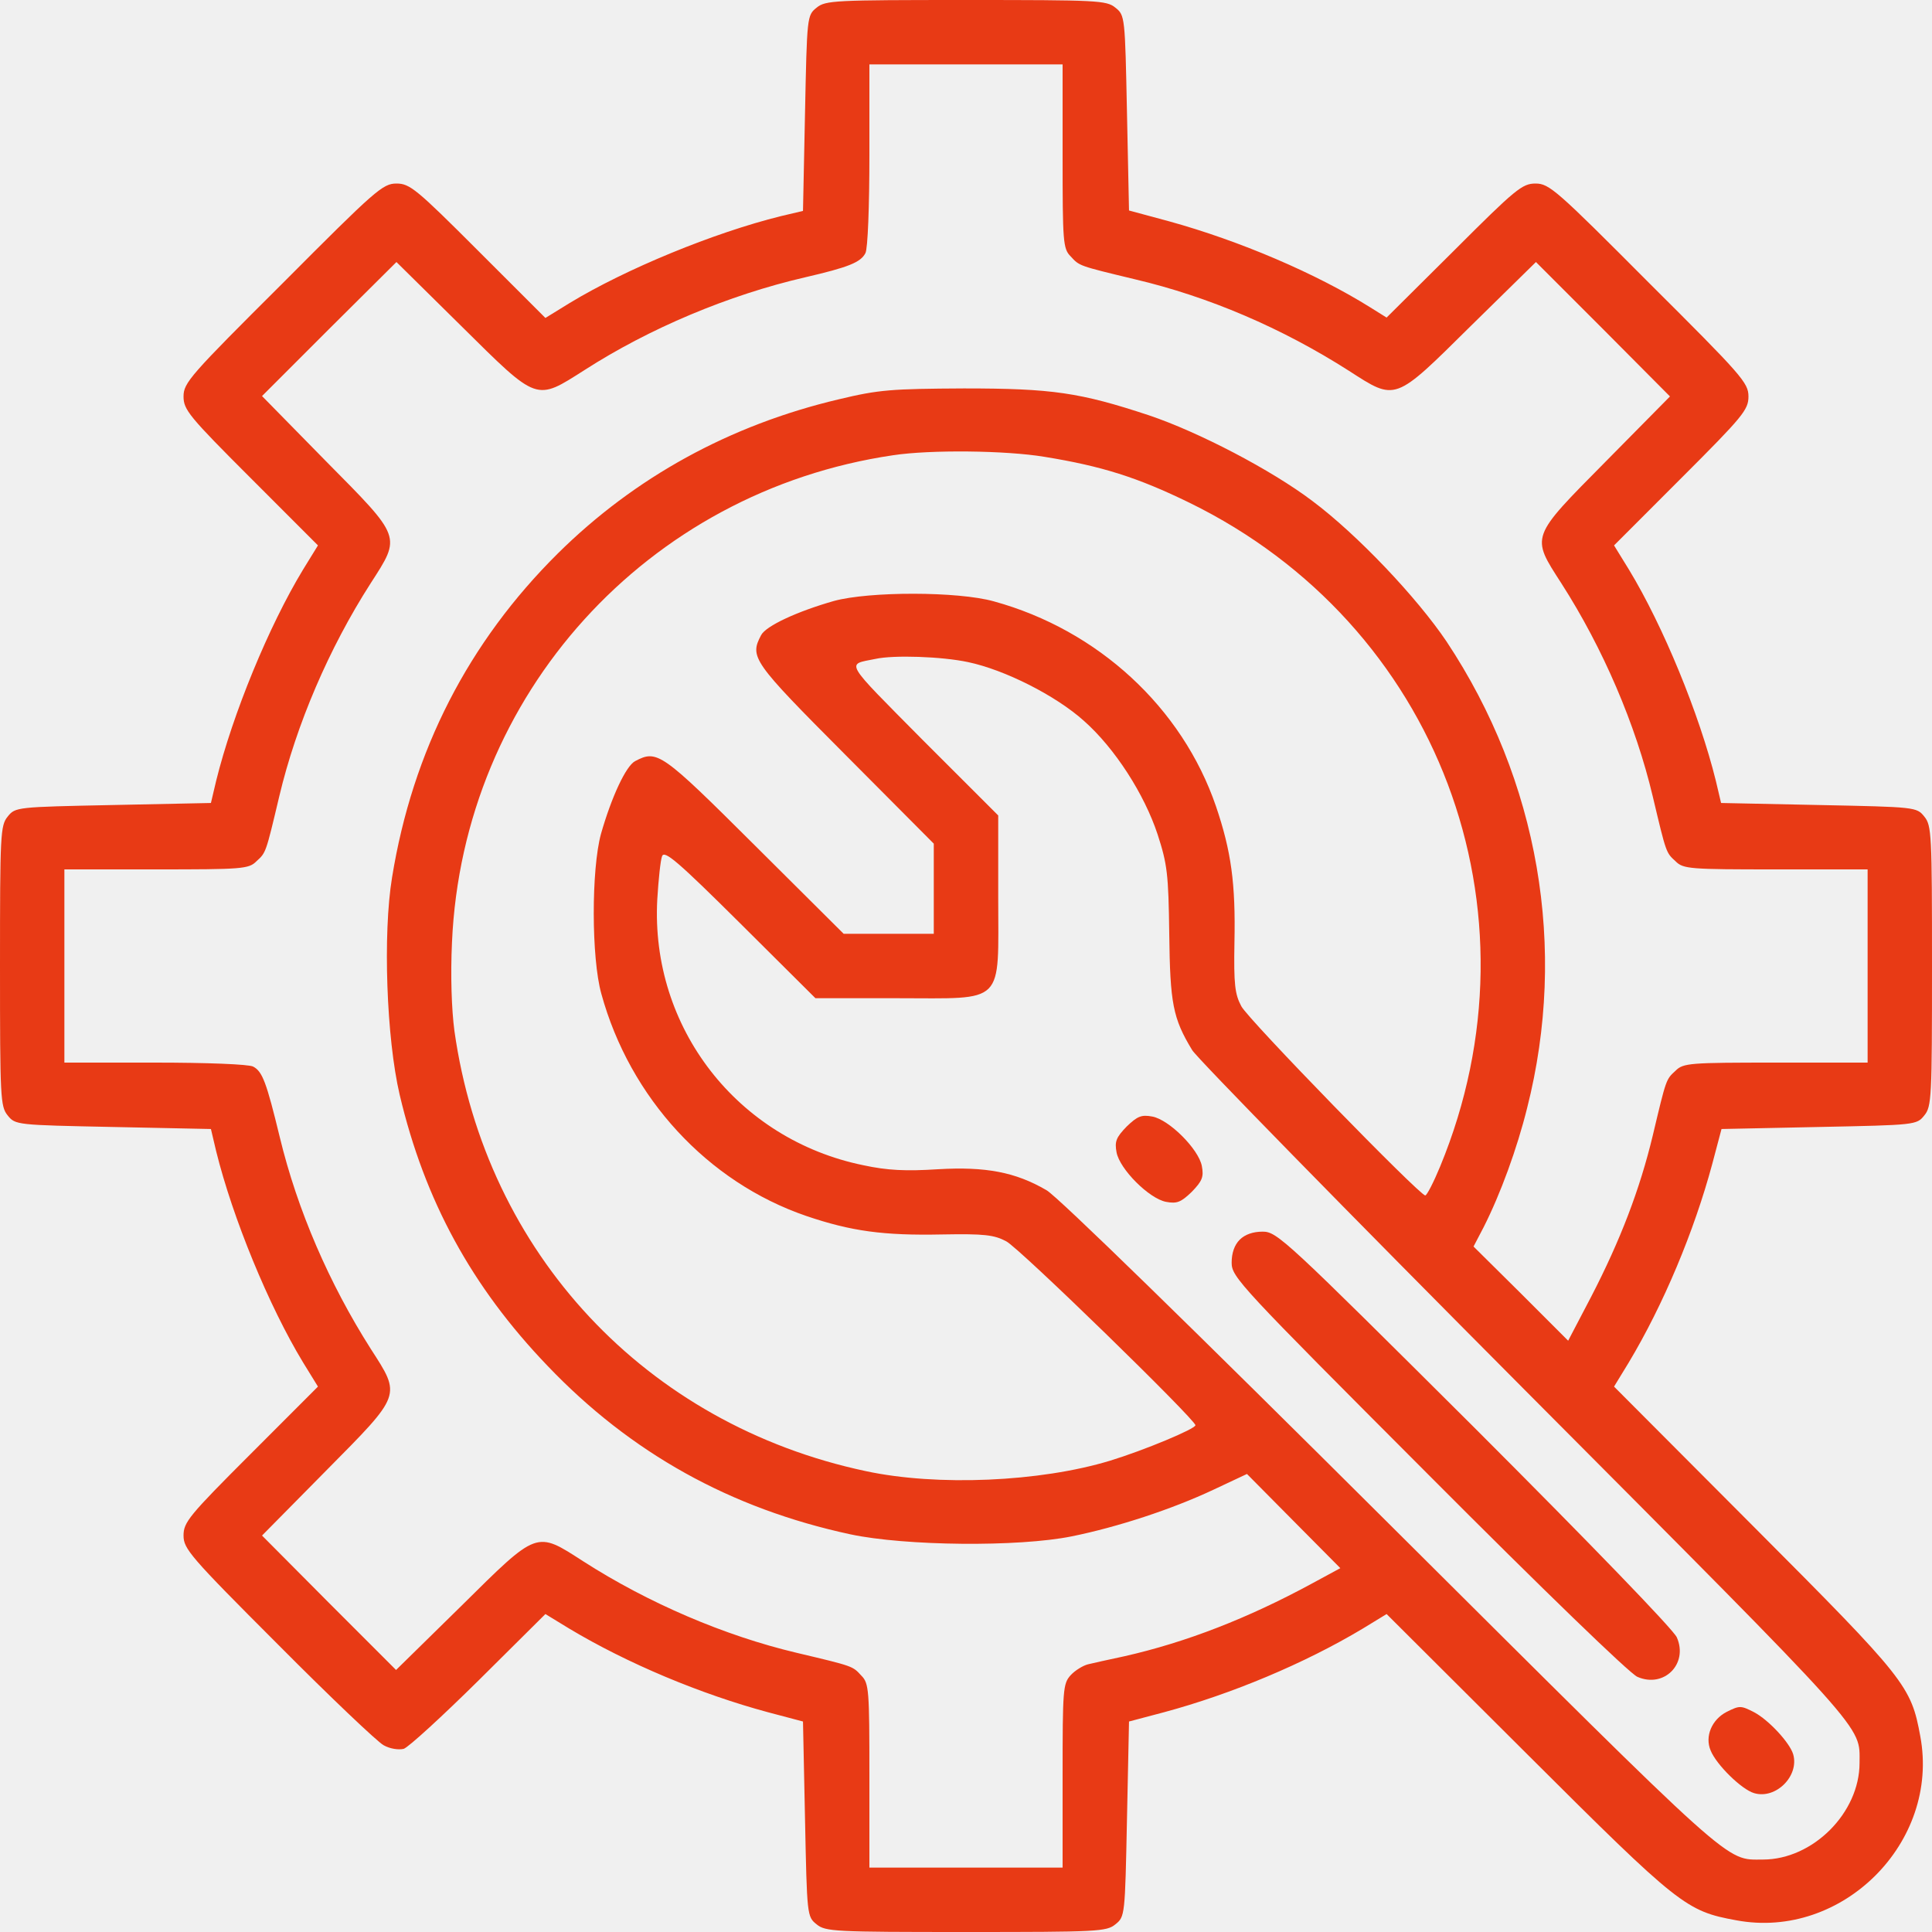
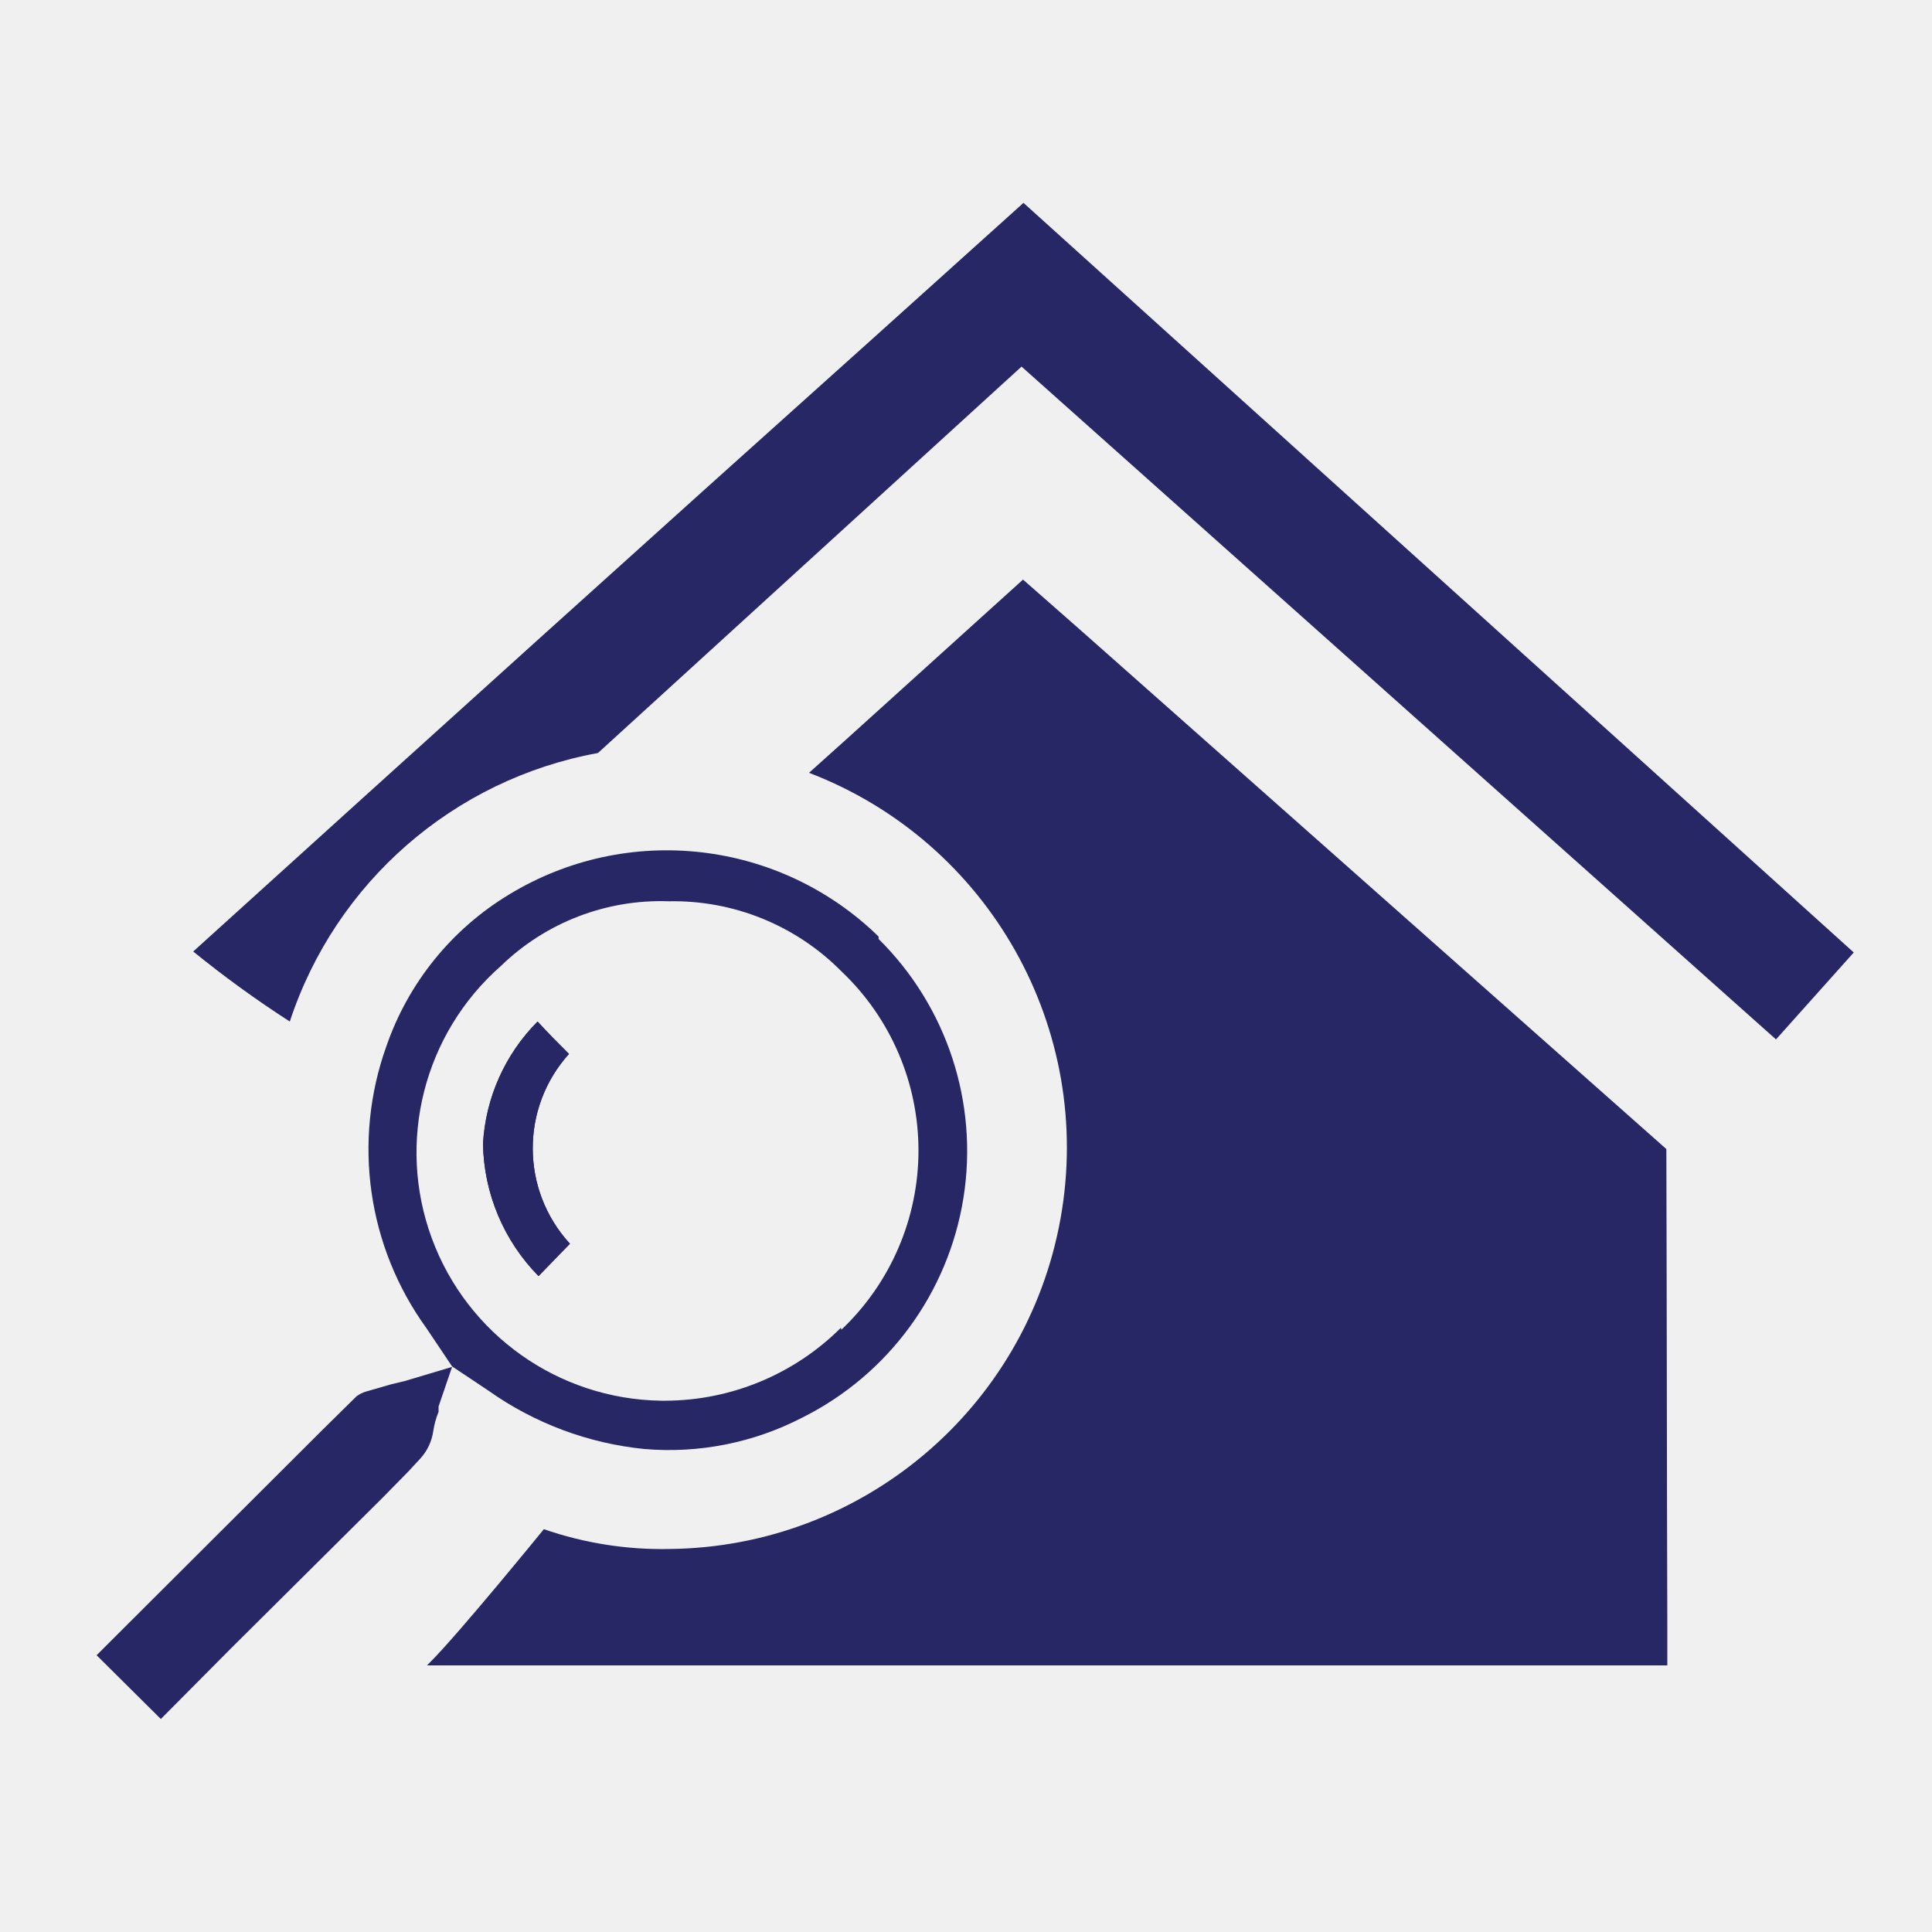
- <svg xmlns="http://www.w3.org/2000/svg" width="40" height="40" viewBox="0 0 40 40" fill="none">
-   <g clip-path="url(#clip0_50_41)">
-     <path d="M16.908 0.158C16.708 0.317 16.708 0.342 16.667 2.342L16.625 4.367L16.167 4.475C14.783 4.817 12.958 5.567 11.792 6.275L11.292 6.583L9.9 5.192C8.617 3.908 8.483 3.8 8.208 3.8C7.925 3.8 7.775 3.933 5.858 5.858C3.933 7.775 3.8 7.925 3.8 8.208C3.8 8.483 3.908 8.617 5.192 9.9L6.583 11.292L6.275 11.792C5.567 12.958 4.817 14.783 4.475 16.167L4.367 16.625L2.342 16.667C0.342 16.708 0.317 16.708 0.158 16.908C0.008 17.092 0 17.275 0 20C0 22.725 0.008 22.908 0.158 23.092C0.317 23.292 0.342 23.292 2.342 23.333L4.367 23.375L4.475 23.833C4.817 25.217 5.567 27.042 6.275 28.208L6.583 28.708L5.192 30.1C3.908 31.383 3.8 31.517 3.8 31.792C3.8 32.067 3.933 32.225 5.758 34.05C6.825 35.125 7.817 36.067 7.942 36.133C8.075 36.208 8.25 36.233 8.358 36.208C8.458 36.175 9.158 35.533 9.917 34.783L11.292 33.417L11.783 33.717C12.992 34.442 14.508 35.075 15.9 35.45L16.625 35.642L16.667 37.658C16.708 39.658 16.708 39.683 16.908 39.842C17.092 39.992 17.275 40 20 40C22.725 40 22.908 39.992 23.092 39.842C23.292 39.683 23.292 39.658 23.333 37.658L23.375 35.642L24.1 35.45C25.492 35.075 27.008 34.442 28.217 33.717L28.708 33.417L31.625 36.325C34.775 39.467 34.908 39.567 35.95 39.758C38.142 40.167 40.167 38.142 39.758 35.95C39.567 34.908 39.467 34.775 36.325 31.625L33.417 28.708L33.717 28.217C34.442 27.008 35.075 25.492 35.45 24.1L35.642 23.375L37.658 23.333C39.658 23.292 39.683 23.292 39.842 23.092C39.992 22.908 40 22.725 40 20C40 17.275 39.992 17.092 39.842 16.908C39.683 16.708 39.658 16.708 37.658 16.667L35.633 16.625L35.525 16.167C35.183 14.783 34.433 12.958 33.725 11.792L33.417 11.292L34.808 9.9C36.092 8.617 36.2 8.483 36.2 8.208C36.2 7.925 36.067 7.775 34.142 5.858C32.225 3.933 32.075 3.8 31.792 3.8C31.517 3.8 31.383 3.908 30.1 5.192L28.708 6.575L28.375 6.367C27.242 5.658 25.658 4.983 24.208 4.583L23.375 4.358L23.333 2.342C23.292 0.342 23.292 0.317 23.092 0.158C22.908 0.008 22.725 -3.8147e-06 20 -3.8147e-06C17.275 -3.8147e-06 17.092 0.008 16.908 0.158ZM22 3.233C22 5.008 22.008 5.15 22.167 5.308C22.35 5.508 22.325 5.5 23.5 5.783C25.025 6.142 26.542 6.792 27.925 7.675C28.908 8.308 28.858 8.325 30.45 6.75L31.8 5.425L33.192 6.817L34.575 8.208L33.25 9.55C31.675 11.142 31.692 11.092 32.325 12.075C33.192 13.425 33.867 15.008 34.217 16.483C34.5 17.675 34.492 17.65 34.692 17.833C34.85 17.992 34.992 18 36.767 18H38.667V20V22H36.767C34.992 22 34.85 22.008 34.692 22.167C34.492 22.35 34.5 22.325 34.217 23.517C33.95 24.625 33.55 25.675 32.942 26.85L32.467 27.758L31.492 26.783L30.508 25.808L30.717 25.408C31.067 24.717 31.408 23.783 31.617 22.942C32.458 19.633 31.858 16.158 29.95 13.283C29.333 12.367 28.1 11.067 27.175 10.375C26.317 9.725 24.808 8.942 23.792 8.6C22.358 8.125 21.783 8.042 19.958 8.042C18.458 8.05 18.2 8.067 17.367 8.267C15.108 8.8 13.142 9.883 11.55 11.458C9.7 13.292 8.542 15.542 8.117 18.167C7.925 19.333 8 21.492 8.275 22.667C8.792 24.858 9.767 26.642 11.333 28.275C13.058 30.083 15.125 31.233 17.608 31.767C18.742 32.008 21.083 32.033 22.192 31.808C23.133 31.617 24.258 31.25 25.125 30.842L25.817 30.517L26.783 31.492L27.75 32.467L27.15 32.792C25.842 33.5 24.567 34 23.275 34.292C22.967 34.358 22.625 34.433 22.525 34.458C22.425 34.483 22.258 34.583 22.167 34.683C22.008 34.858 22 34.975 22 36.767V38.667H20H18V36.767C18 34.992 17.992 34.85 17.833 34.692C17.65 34.492 17.675 34.5 16.483 34.217C15.008 33.867 13.425 33.192 12.075 32.325C11.092 31.692 11.142 31.675 9.55 33.25L8.2 34.575L6.808 33.183L5.425 31.792L6.75 30.45C8.325 28.858 8.308 28.908 7.675 27.925C6.817 26.575 6.158 25.058 5.792 23.542C5.517 22.408 5.433 22.183 5.242 22.083C5.158 22.033 4.258 22 3.217 22H1.333V20V18H3.233C5.008 18 5.15 17.992 5.308 17.833C5.508 17.65 5.5 17.675 5.783 16.483C6.133 15.008 6.808 13.425 7.675 12.075C8.308 11.092 8.325 11.142 6.75 9.55L5.425 8.2L6.817 6.808L8.208 5.425L9.55 6.75C11.15 8.333 11.083 8.308 12.108 7.658C13.442 6.8 15.083 6.108 16.667 5.742C17.567 5.533 17.817 5.433 17.917 5.242C17.967 5.158 18 4.258 18 3.217V1.333H20H22V3.233ZM21.625 9.458C22.808 9.65 23.55 9.883 24.625 10.408C29.775 12.925 32.008 18.842 29.817 24.15C29.683 24.475 29.542 24.75 29.508 24.75C29.392 24.75 25.842 21.108 25.7 20.833C25.567 20.583 25.542 20.383 25.558 19.508C25.583 18.292 25.492 17.625 25.175 16.692C24.475 14.65 22.733 13.042 20.575 12.45C19.833 12.242 18 12.242 17.267 12.442C16.508 12.658 15.858 12.958 15.758 13.15C15.517 13.608 15.575 13.692 17.5 15.625L19.333 17.467V18.4V19.333H18.4H17.467L15.625 17.5C13.692 15.575 13.608 15.517 13.15 15.758C12.958 15.858 12.658 16.508 12.442 17.267C12.242 18 12.242 19.833 12.45 20.575C13.042 22.733 14.65 24.475 16.692 25.175C17.625 25.492 18.292 25.583 19.508 25.558C20.383 25.542 20.583 25.567 20.833 25.7C21.108 25.842 24.75 29.392 24.75 29.508C24.75 29.583 23.692 30.025 22.983 30.242C21.533 30.683 19.4 30.775 17.925 30.458C13.375 29.492 10.058 25.95 9.408 21.342C9.35 20.9 9.325 20.208 9.358 19.508C9.583 14.383 13.392 10.175 18.492 9.425C19.267 9.308 20.825 9.325 21.625 9.458ZM20.042 13.708C20.8 13.867 21.858 14.4 22.442 14.925C23.083 15.492 23.692 16.442 23.967 17.275C24.167 17.892 24.192 18.092 24.208 19.333C24.225 20.775 24.283 21.083 24.683 21.742C24.783 21.908 27.883 25.075 31.583 28.792C38.75 35.992 38.5 35.708 38.5 36.5C38.5 37.533 37.533 38.5 36.5 38.5C35.708 38.5 35.992 38.75 28.792 31.583C24.717 27.525 21.892 24.767 21.667 24.642C21.025 24.267 20.408 24.15 19.417 24.208C18.758 24.25 18.375 24.233 17.875 24.125C15.267 23.592 13.467 21.275 13.608 18.625C13.633 18.208 13.675 17.808 13.708 17.725C13.758 17.6 14.033 17.833 15.325 19.117L16.883 20.667H18.575C20.833 20.667 20.667 20.833 20.667 18.575V16.883L19.108 15.325C17.442 13.642 17.517 13.767 18.125 13.642C18.5 13.558 19.5 13.592 20.042 13.708Z" fill="#E83A15" />
-     <path d="M23.325 23.325C23.108 23.55 23.075 23.633 23.117 23.858C23.183 24.208 23.792 24.817 24.142 24.883C24.367 24.925 24.45 24.892 24.675 24.675C24.892 24.45 24.925 24.367 24.883 24.142C24.817 23.792 24.208 23.183 23.858 23.117C23.633 23.075 23.55 23.108 23.325 23.325Z" fill="#E83A15" />
-     <path d="M25.667 25.667C25.558 25.775 25.5 25.942 25.5 26.142C25.5 26.442 25.658 26.608 29.567 30.525C31.95 32.917 33.742 34.65 33.9 34.717C34.45 34.958 34.958 34.45 34.717 33.9C34.65 33.742 32.917 31.95 30.525 29.558C26.608 25.658 26.442 25.5 26.142 25.5C25.942 25.5 25.775 25.558 25.667 25.667Z" fill="#E83A15" />
-     <path d="M35.75 35.442C35.442 35.6 35.292 35.95 35.417 36.242C35.533 36.534 36.058 37.05 36.317 37.125C36.767 37.259 37.258 36.767 37.125 36.317C37.05 36.075 36.617 35.609 36.317 35.45C36.042 35.309 36.017 35.309 35.75 35.442Z" fill="#E83A15" />
-   </g>
+ <svg xmlns="http://www.w3.org/2000/svg" id="Layer_1" data-name="Layer 1" viewBox="0 0 40 40">
  <defs>
-     <clipPath id="clip0_50_41">
-       <rect width="40" height="40" fill="white" />
-     </clipPath>
+     <style>.cls-1{fill:#282766;}</style>
  </defs>
+   <path class="cls-1" d="M18.19,19.39a6.28,6.28,0,0,0-7.65-.87A5.93,5.93,0,0,0,8,21.66a6.32,6.32,0,0,0,.83,5.84l.53.79v0l.75.5A6.74,6.74,0,0,0,13.34,30a6,6,0,0,0,3.27-.65,6.17,6.17,0,0,0,1.58-9.91Zm-.78,8.1A5.17,5.17,0,0,1,13.78,29h-.1a5.14,5.14,0,0,1-3.31-9,4.75,4.75,0,0,1,3.48-1.34,4.89,4.89,0,0,1,3.57,1.45,5.11,5.11,0,0,1,0,7.42Z" />
+   <path class="cls-1" d="M9.36,28.3l-.28.82s0,.08,0,.11a1.76,1.76,0,0,0-.11.4,1.06,1.06,0,0,1-.27.57l-.25.27L7.93,31,4.78,34.13,3.33,35.59,2,34.27l.33-.33,4.31-4.3.74-.73,0,0a.64.64,0,0,1,.2-.1l.52-.15.29-.07Z" />
+   <path class="cls-1" d="M11.8,25.75l-.65.67A4,4,0,0,1,10,23.68a3.9,3.9,0,0,1,1.13-2.53c.21.23.42.44.65.67A2.92,2.92,0,0,0,11.8,25.75Z" />
+   <path class="cls-1" d="M11.8,25.75l-.65.67A4,4,0,0,1,10,23.68a3.9,3.9,0,0,1,1.13-2.53c.21.23.42.44.65.67A2.92,2.92,0,0,0,11.8,25.75Z" />
+   <path class="cls-1" d="M34.52,33.7v.78H8.84l.07-.07c.6-.6,2.35-2.75,2.35-2.75a7.46,7.46,0,0,0,2.6.41A8.31,8.31,0,0,0,16.75,16l.78-.7h0L21.18,12l.32.28,1,.88,12,10.63h0C34.51,27.1,34.51,30.46,34.52,33.7Z" />
+   <path class="cls-1" d="M38.38,19.72l-1.61,1.8L21.15,7.59l-8.77,8A8.28,8.28,0,0,0,6,21.15,22.59,22.59,0,0,1,4,19.7C8.68,15.46,13.46,11.14,18.08,7l3.11-2.8Z" />
</svg>
